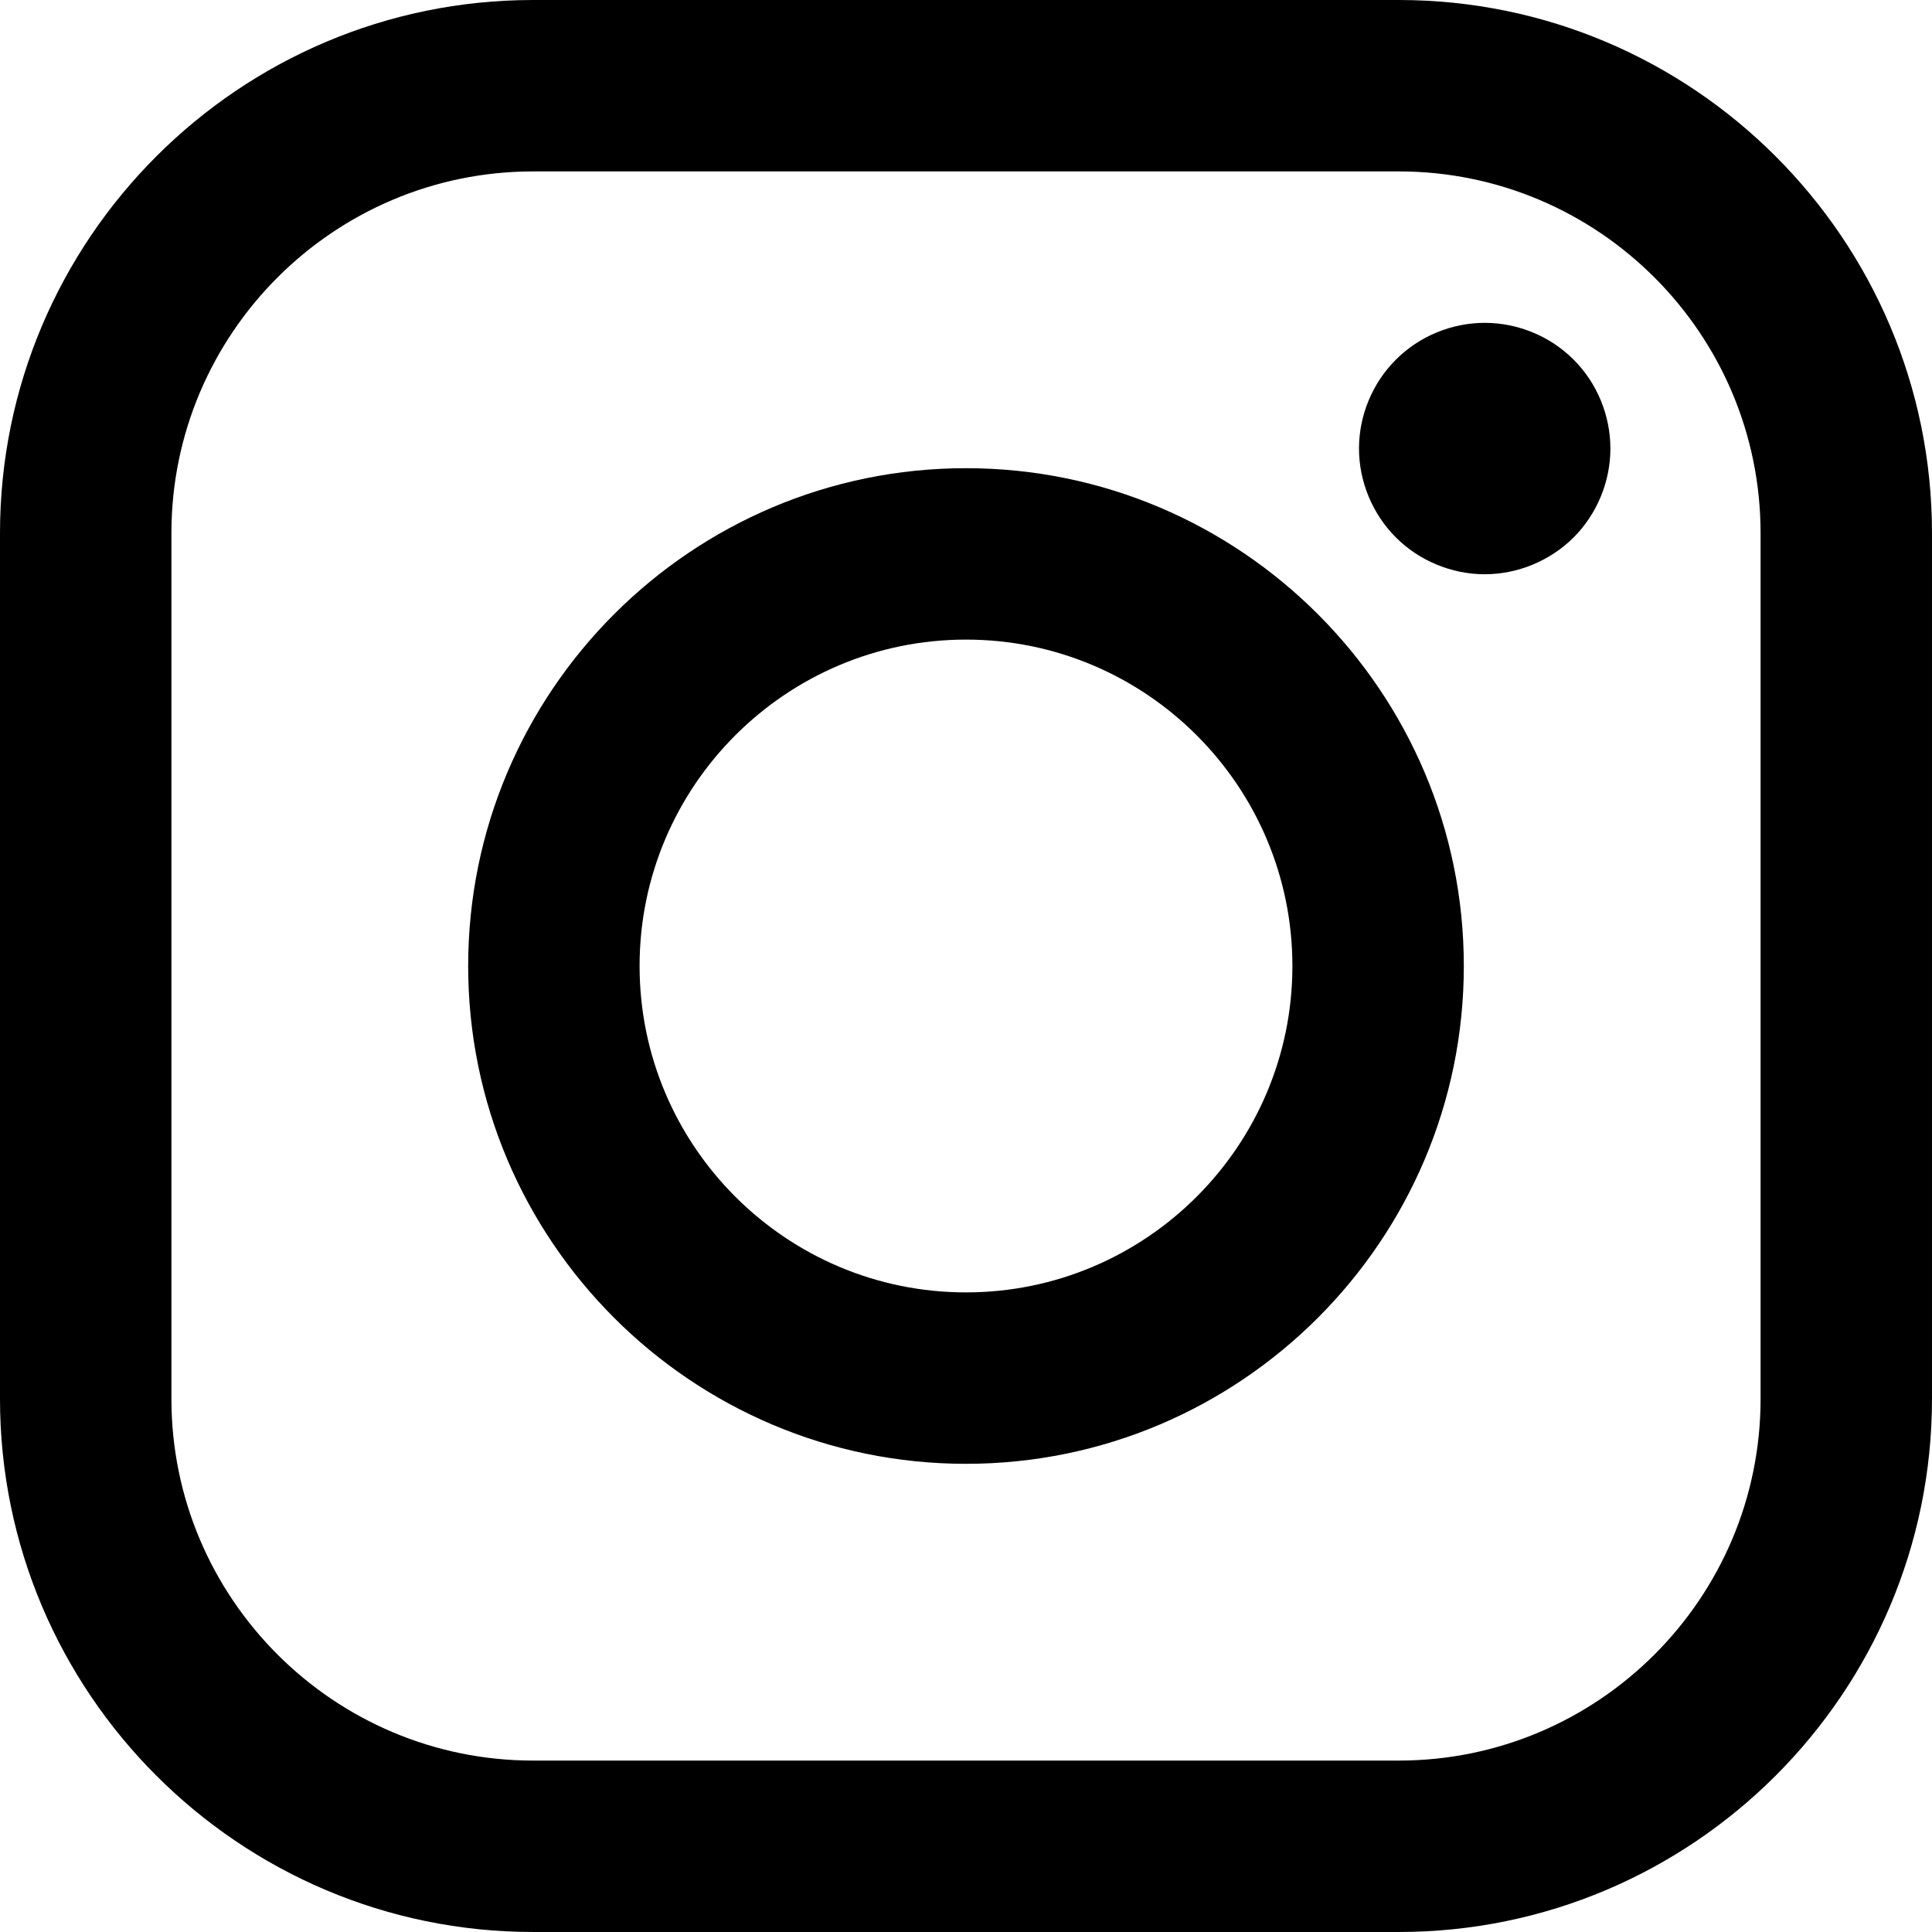
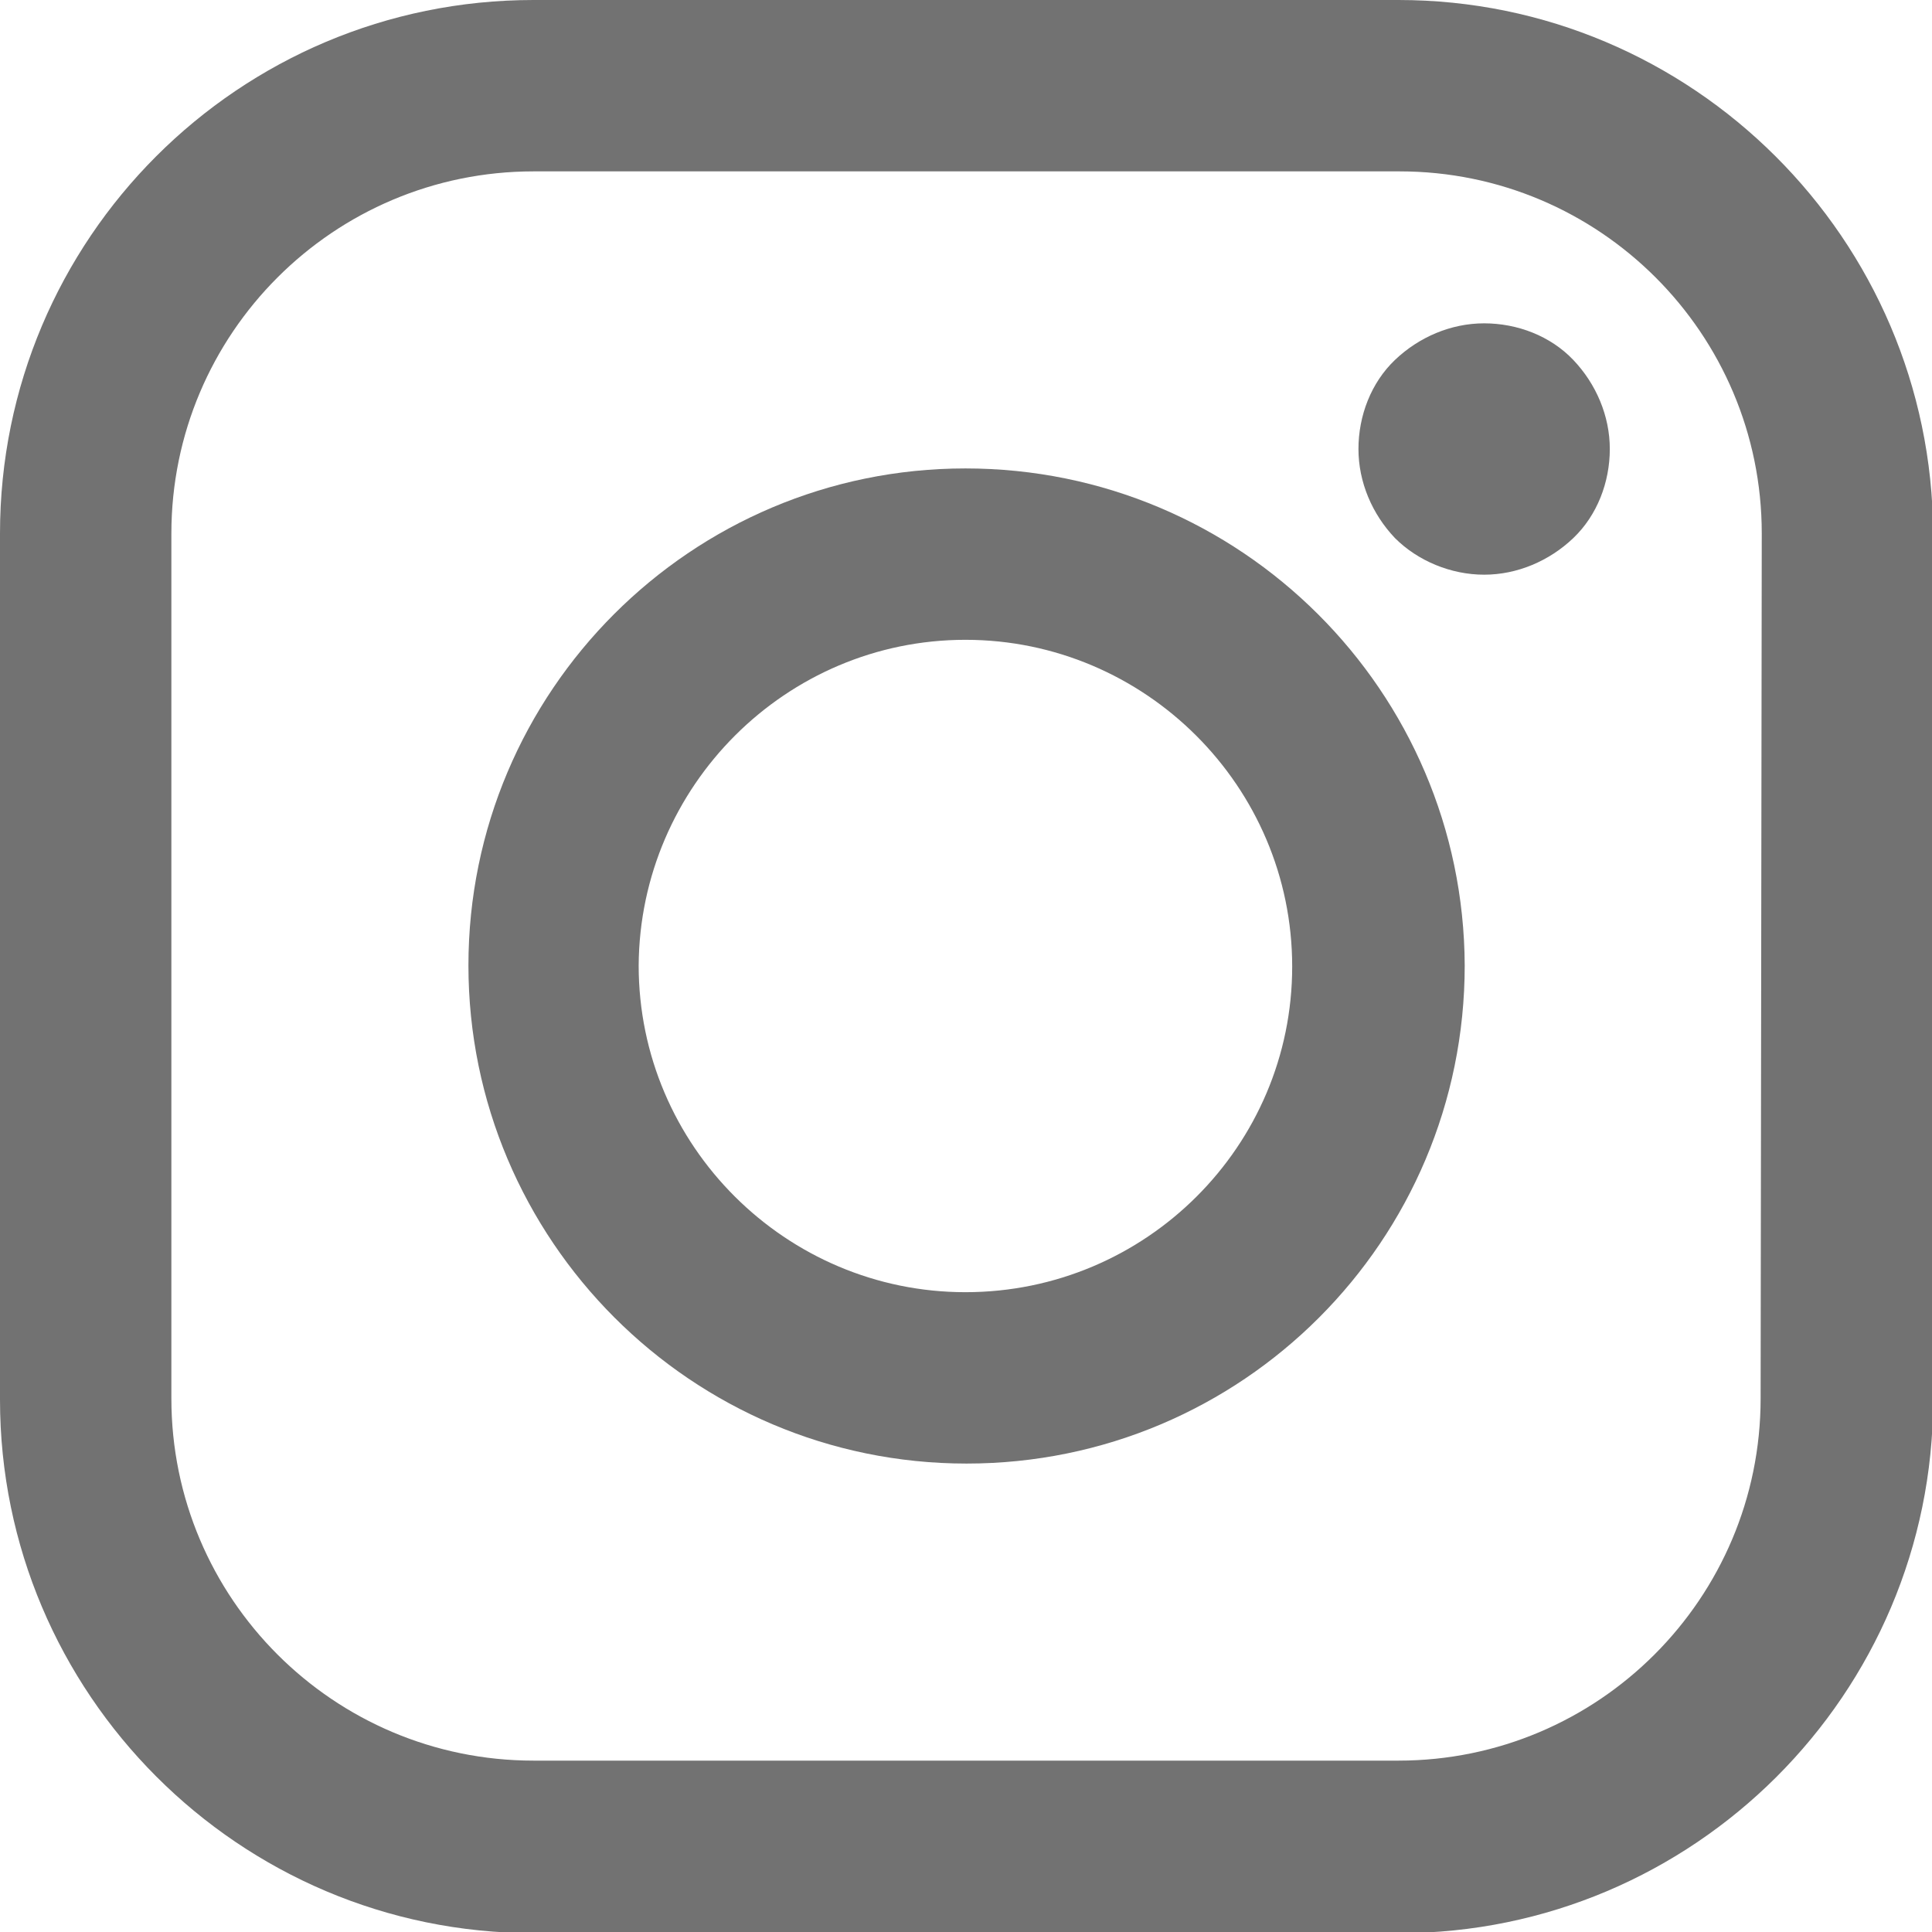
- <svg xmlns="http://www.w3.org/2000/svg" version="1.1" id="Layer_1" x="0px" y="0px" width="169.063px" height="169.063px" viewBox="0 0 169.063 169.063" style="enable-background:new 0 0 169.063 169.063;" xml:space="preserve">
+ <svg xmlns="http://www.w3.org/2000/svg" version="1.1" id="Layer_1" x="0px" y="0px" viewBox="0 0 169.1 169.1" style="enable-background:new 0 0 169.1 169.1;" xml:space="preserve">
+   <style type="text/css">
+ 	.st0{fill:#727272;}
+ </style>
  <g>
-     <path d="M122.406,0H46.654C20.929,0,0,20.93,0,46.655v75.752c0,25.726,20.929,46.655,46.654,46.655h75.752   c25.727,0,46.656-20.93,46.656-46.655V46.655C169.063,20.93,148.133,0,122.406,0z M154.063,122.407   c0,17.455-14.201,31.655-31.656,31.655H46.654C29.2,154.063,15,139.862,15,122.407V46.655C15,29.201,29.2,15,46.654,15h75.752   c17.455,0,31.656,14.201,31.656,31.655V122.407z" />
-     <path d="M84.531,40.97c-24.021,0-43.563,19.542-43.563,43.563c0,24.02,19.542,43.561,43.563,43.561s43.563-19.541,43.563-43.561   C128.094,60.512,108.552,40.97,84.531,40.97z M84.531,113.093c-15.749,0-28.563-12.812-28.563-28.561   c0-15.75,12.813-28.563,28.563-28.563s28.563,12.813,28.563,28.563C113.094,100.281,100.28,113.093,84.531,113.093z" />
-     <path d="M129.921,28.251c-2.89,0-5.729,1.17-7.77,3.22c-2.051,2.04-3.23,4.88-3.23,7.78c0,2.891,1.18,5.73,3.23,7.78   c2.04,2.04,4.88,3.22,7.77,3.22c2.9,0,5.73-1.18,7.78-3.22c2.05-2.05,3.22-4.89,3.22-7.78c0-2.9-1.17-5.74-3.22-7.78   C135.661,29.421,132.821,28.251,129.921,28.251z" />
+     <path class="st0" d="M122.4,0H46.7C20.9,0,0,20.9,0,46.7v75.8c0,25.7,20.9,46.7,46.7,46.7h75.8c25.7,0,46.7-20.9,46.7-46.7V46.7   C169.1,20.9,148.1,0,122.4,0z M154.1,122.4c0,17.5-14.2,31.7-31.7,31.7H46.7c-17.5,0-31.7-14.2-31.7-31.7V46.7   C15,29.2,29.2,15,46.7,15h75.8c17.5,0,31.7,14.2,31.7,31.7L154.1,122.4L154.1,122.4z" />
+     <path class="st0" d="M84.5,41C60.5,41,41,60.5,41,84.5s19.5,43.6,43.6,43.6s43.6-19.5,43.6-43.6C128.1,60.5,108.6,41,84.5,41z    M84.5,113.1c-15.7,0-28.6-12.8-28.6-28.6C56,68.8,68.8,56,84.5,56s28.6,12.8,28.6,28.6C113.1,100.3,100.3,113.1,84.5,113.1z" />
+     <path class="st0" d="M129.9,28.3c-2.9,0-5.7,1.2-7.8,3.2c-2.1,2-3.2,4.9-3.2,7.8c0,2.9,1.2,5.7,3.2,7.8c2,2,4.9,3.2,7.8,3.2   c2.9,0,5.7-1.2,7.8-3.2s3.2-4.9,3.2-7.8c0-2.9-1.2-5.7-3.2-7.8S132.8,28.3,129.9,28.3z" />
  </g>
-   <g>
- </g>
-   <g>
- </g>
-   <g>
- </g>
-   <g>
- </g>
-   <g>
- </g>
-   <g>
- </g>
-   <g>
- </g>
-   <g>
- </g>
-   <g>
- </g>
-   <g>
- </g>
-   <g>
- </g>
-   <g>
- </g>
-   <g>
- </g>
-   <g>
- </g>
-   <g>
- </g>
</svg>
